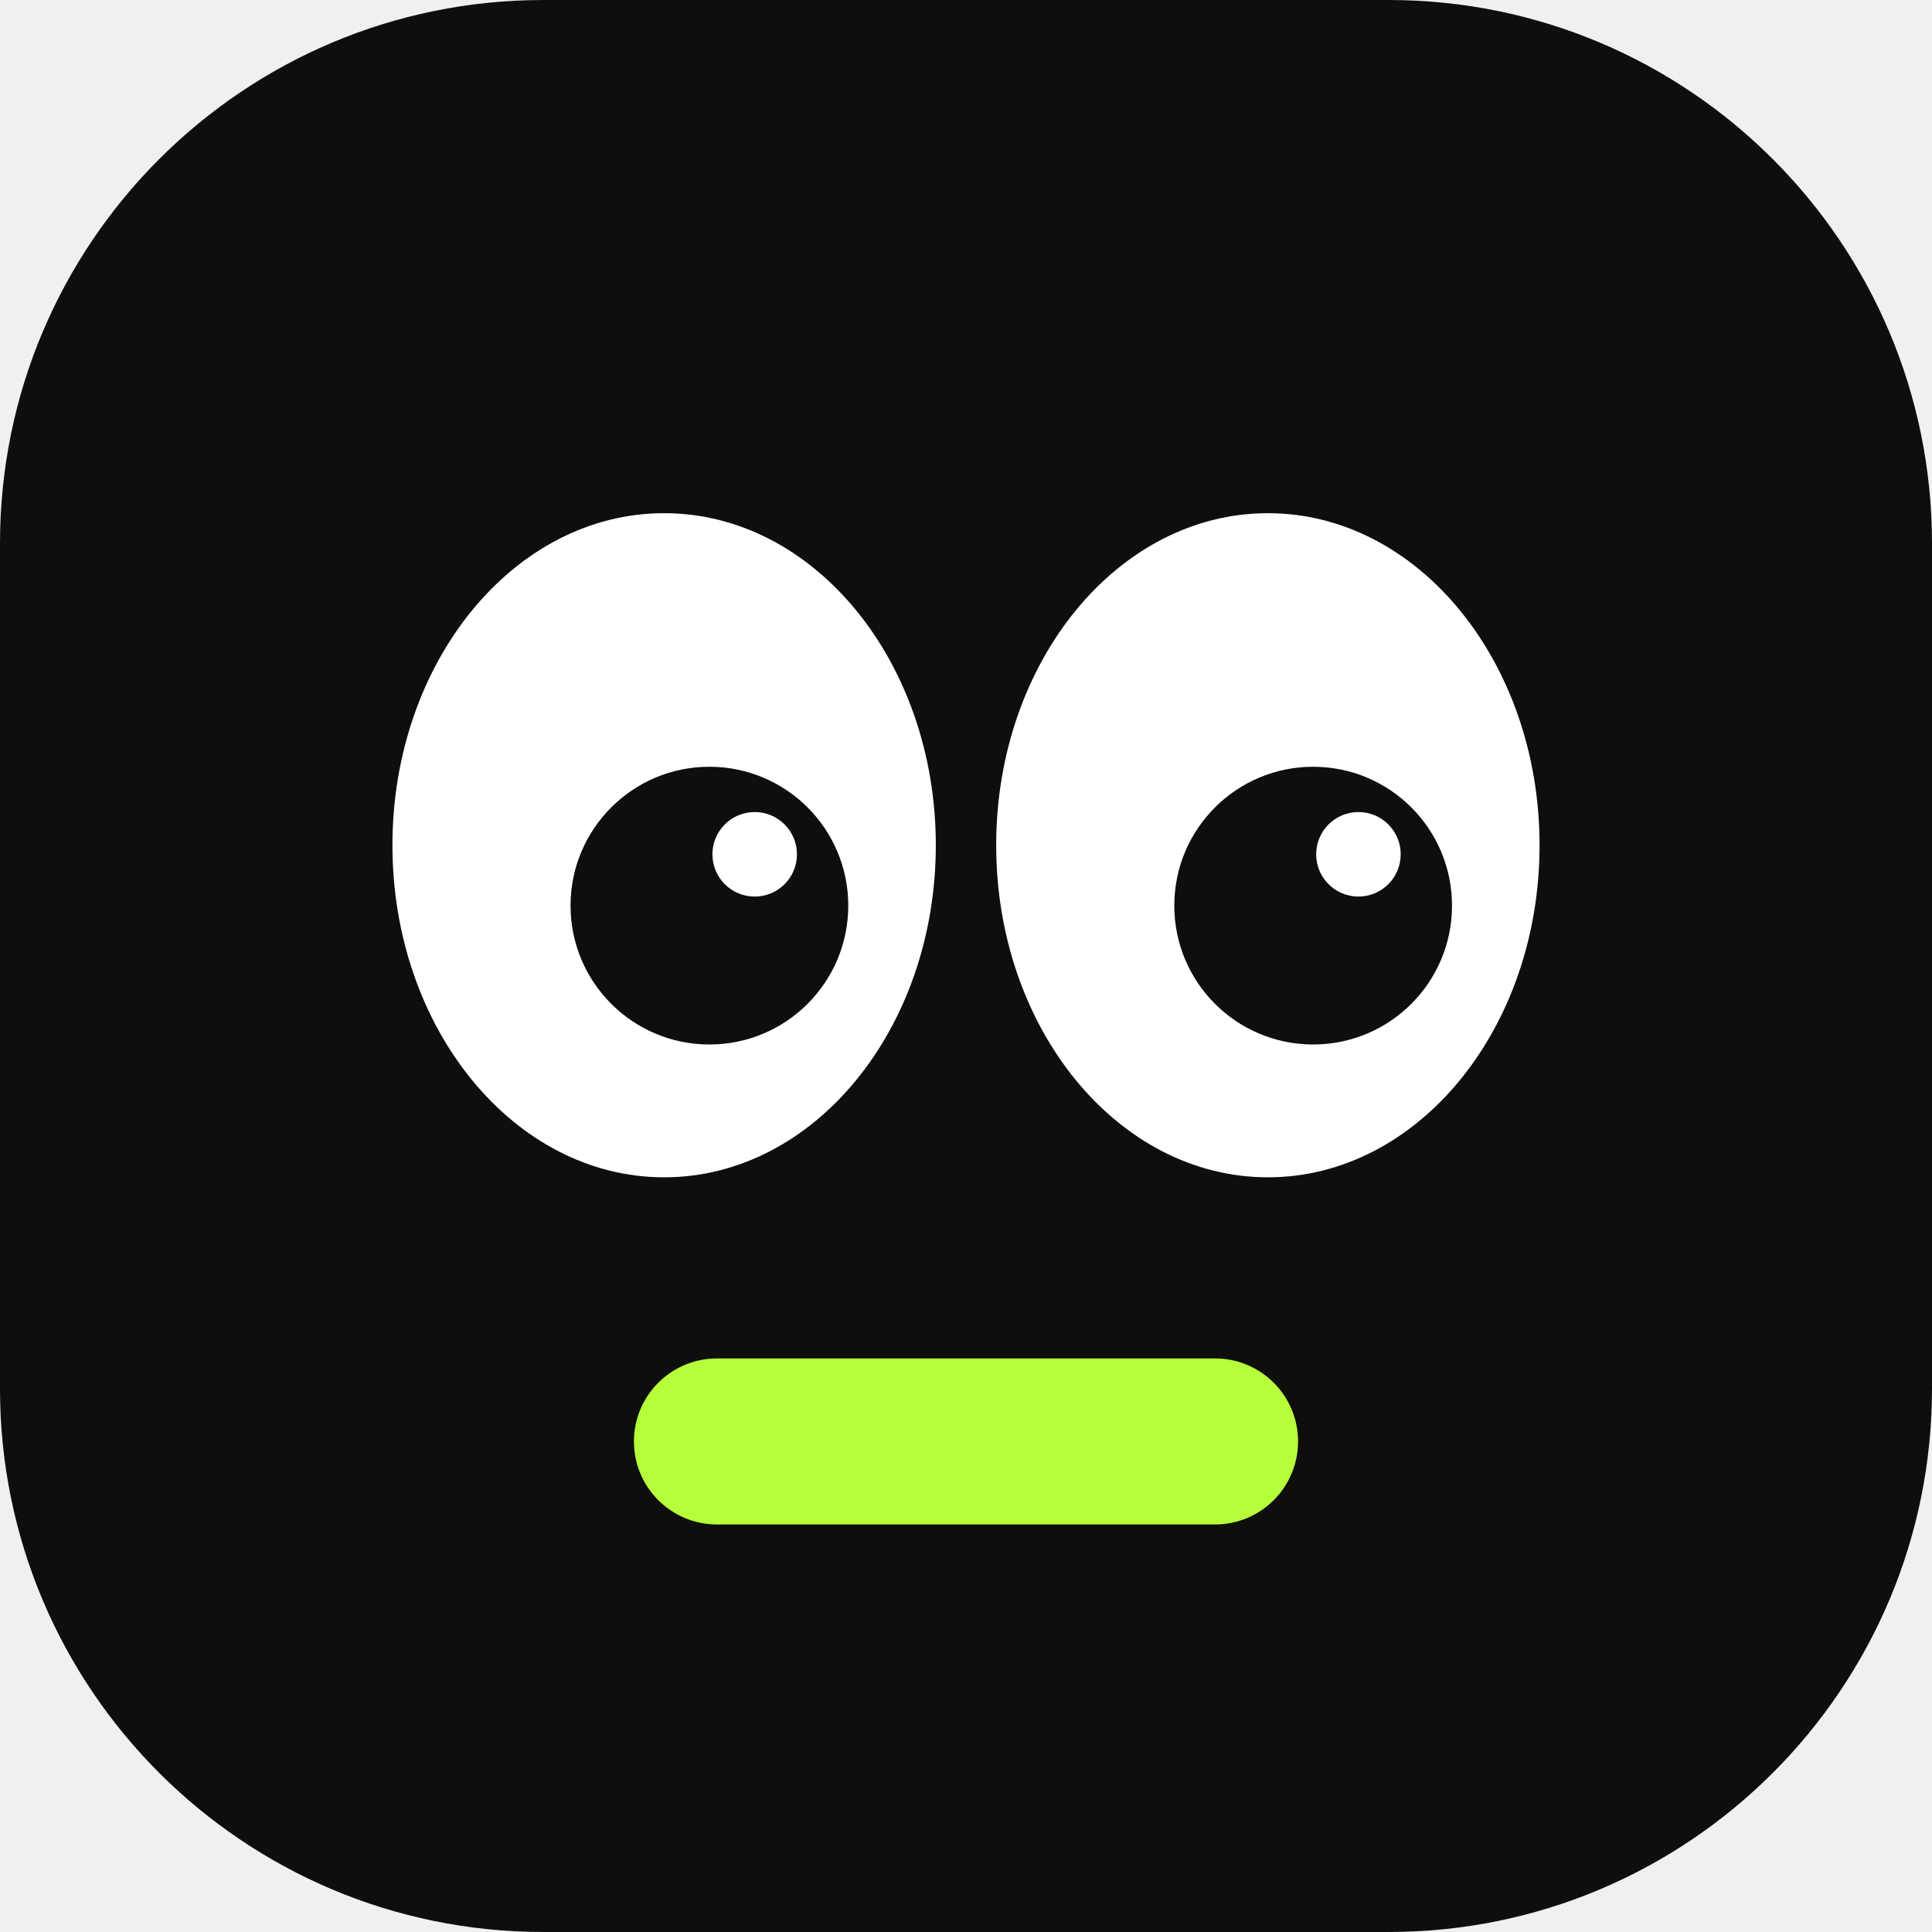
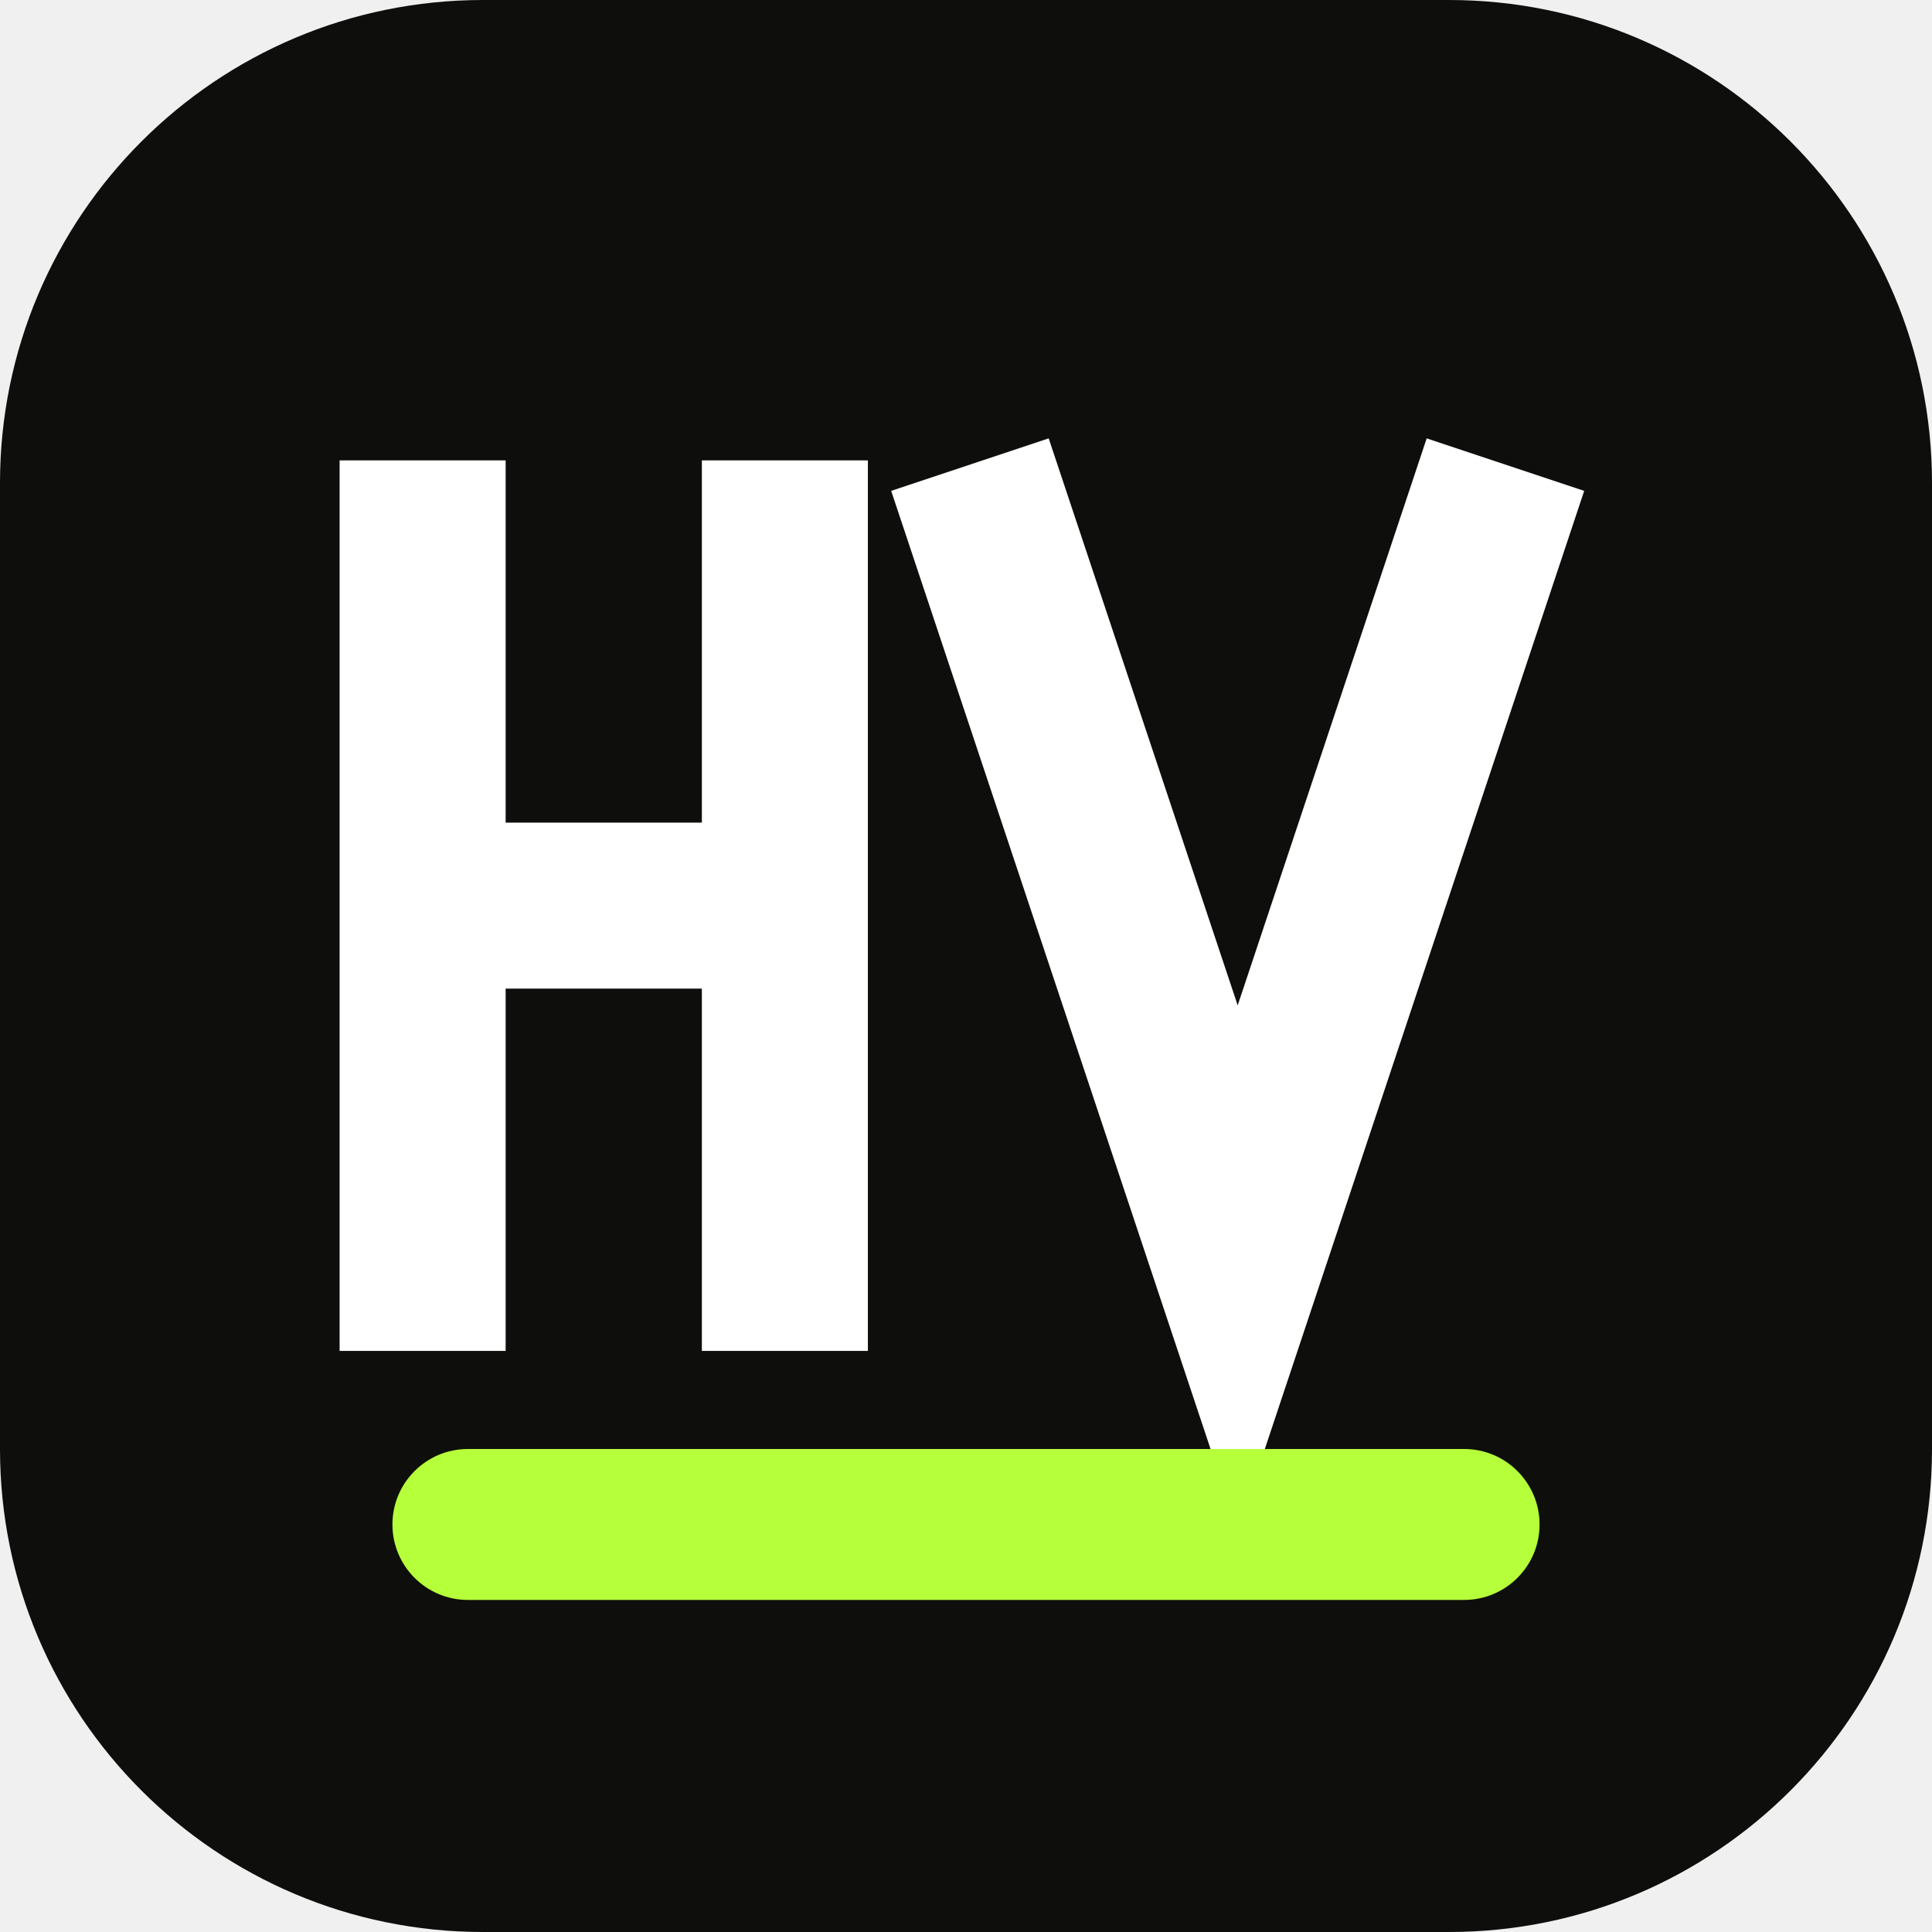
<svg xmlns="http://www.w3.org/2000/svg" viewBox="0 0 64 64">
-   <rect width="64" height="64" rx="18" fill="#0E0F0C" />
-   <ellipse cx="22" cy="28" rx="9" ry="11" fill="#FFFFFF" />
-   <ellipse cx="42" cy="28" rx="9" ry="11" fill="#FFFFFF" />
-   <circle cx="23.5" cy="30" r="4.6" fill="#0E0F0C" />
-   <circle cx="43.5" cy="30" r="4.6" fill="#0E0F0C" />
-   <circle cx="25" cy="28.3" r="1.4" fill="#FFFFFF" />
-   <circle cx="45" cy="28.3" r="1.4" fill="#FFFFFF" />
-   <rect x="21" y="45" width="22" height="5.5" rx="2.75" fill="#B6FF3B" />
+   <rect width="64" height="64" rx="16" fill="#0E0F0C" />
+   <path d="M14 18V42M26 18V42M14 30H26M33 18L41 42L49 18" fill="none" stroke="#FFFFFF" stroke-width="5.5" stroke-linecap="square" stroke-linejoin="miter" />
+   <rect x="13" y="48" width="38" height="5" rx="2.5" fill="#B6FF3B" />
</svg>
